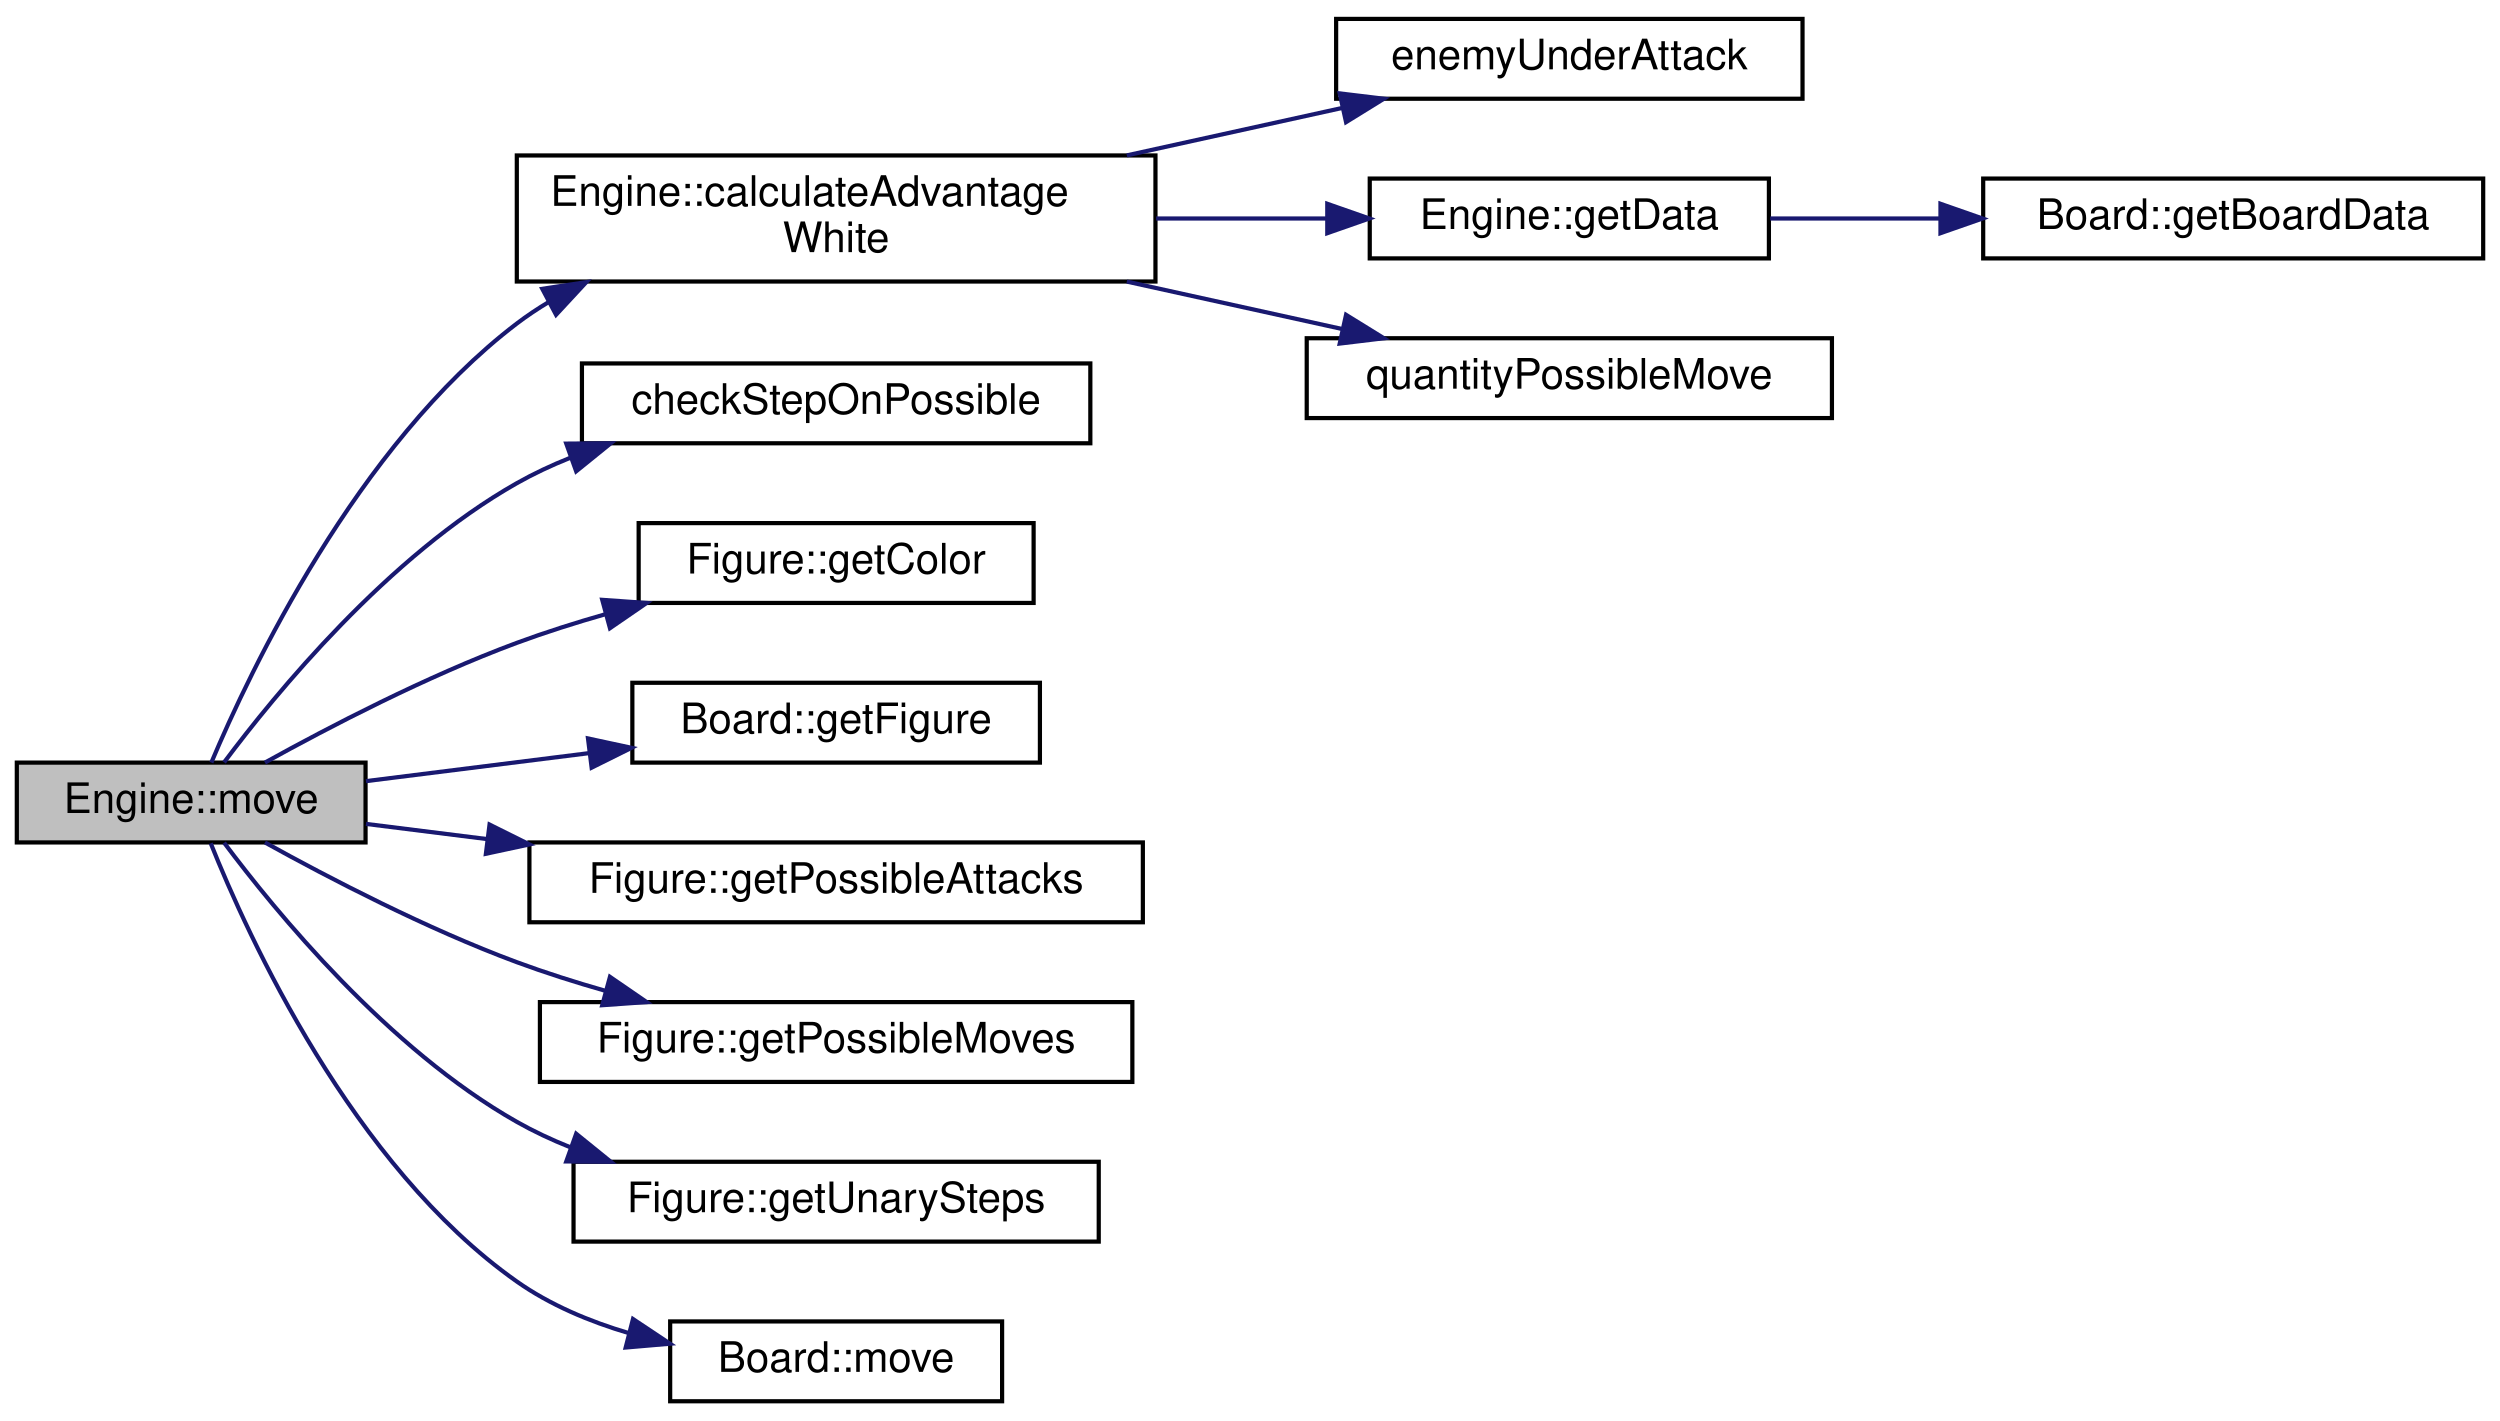
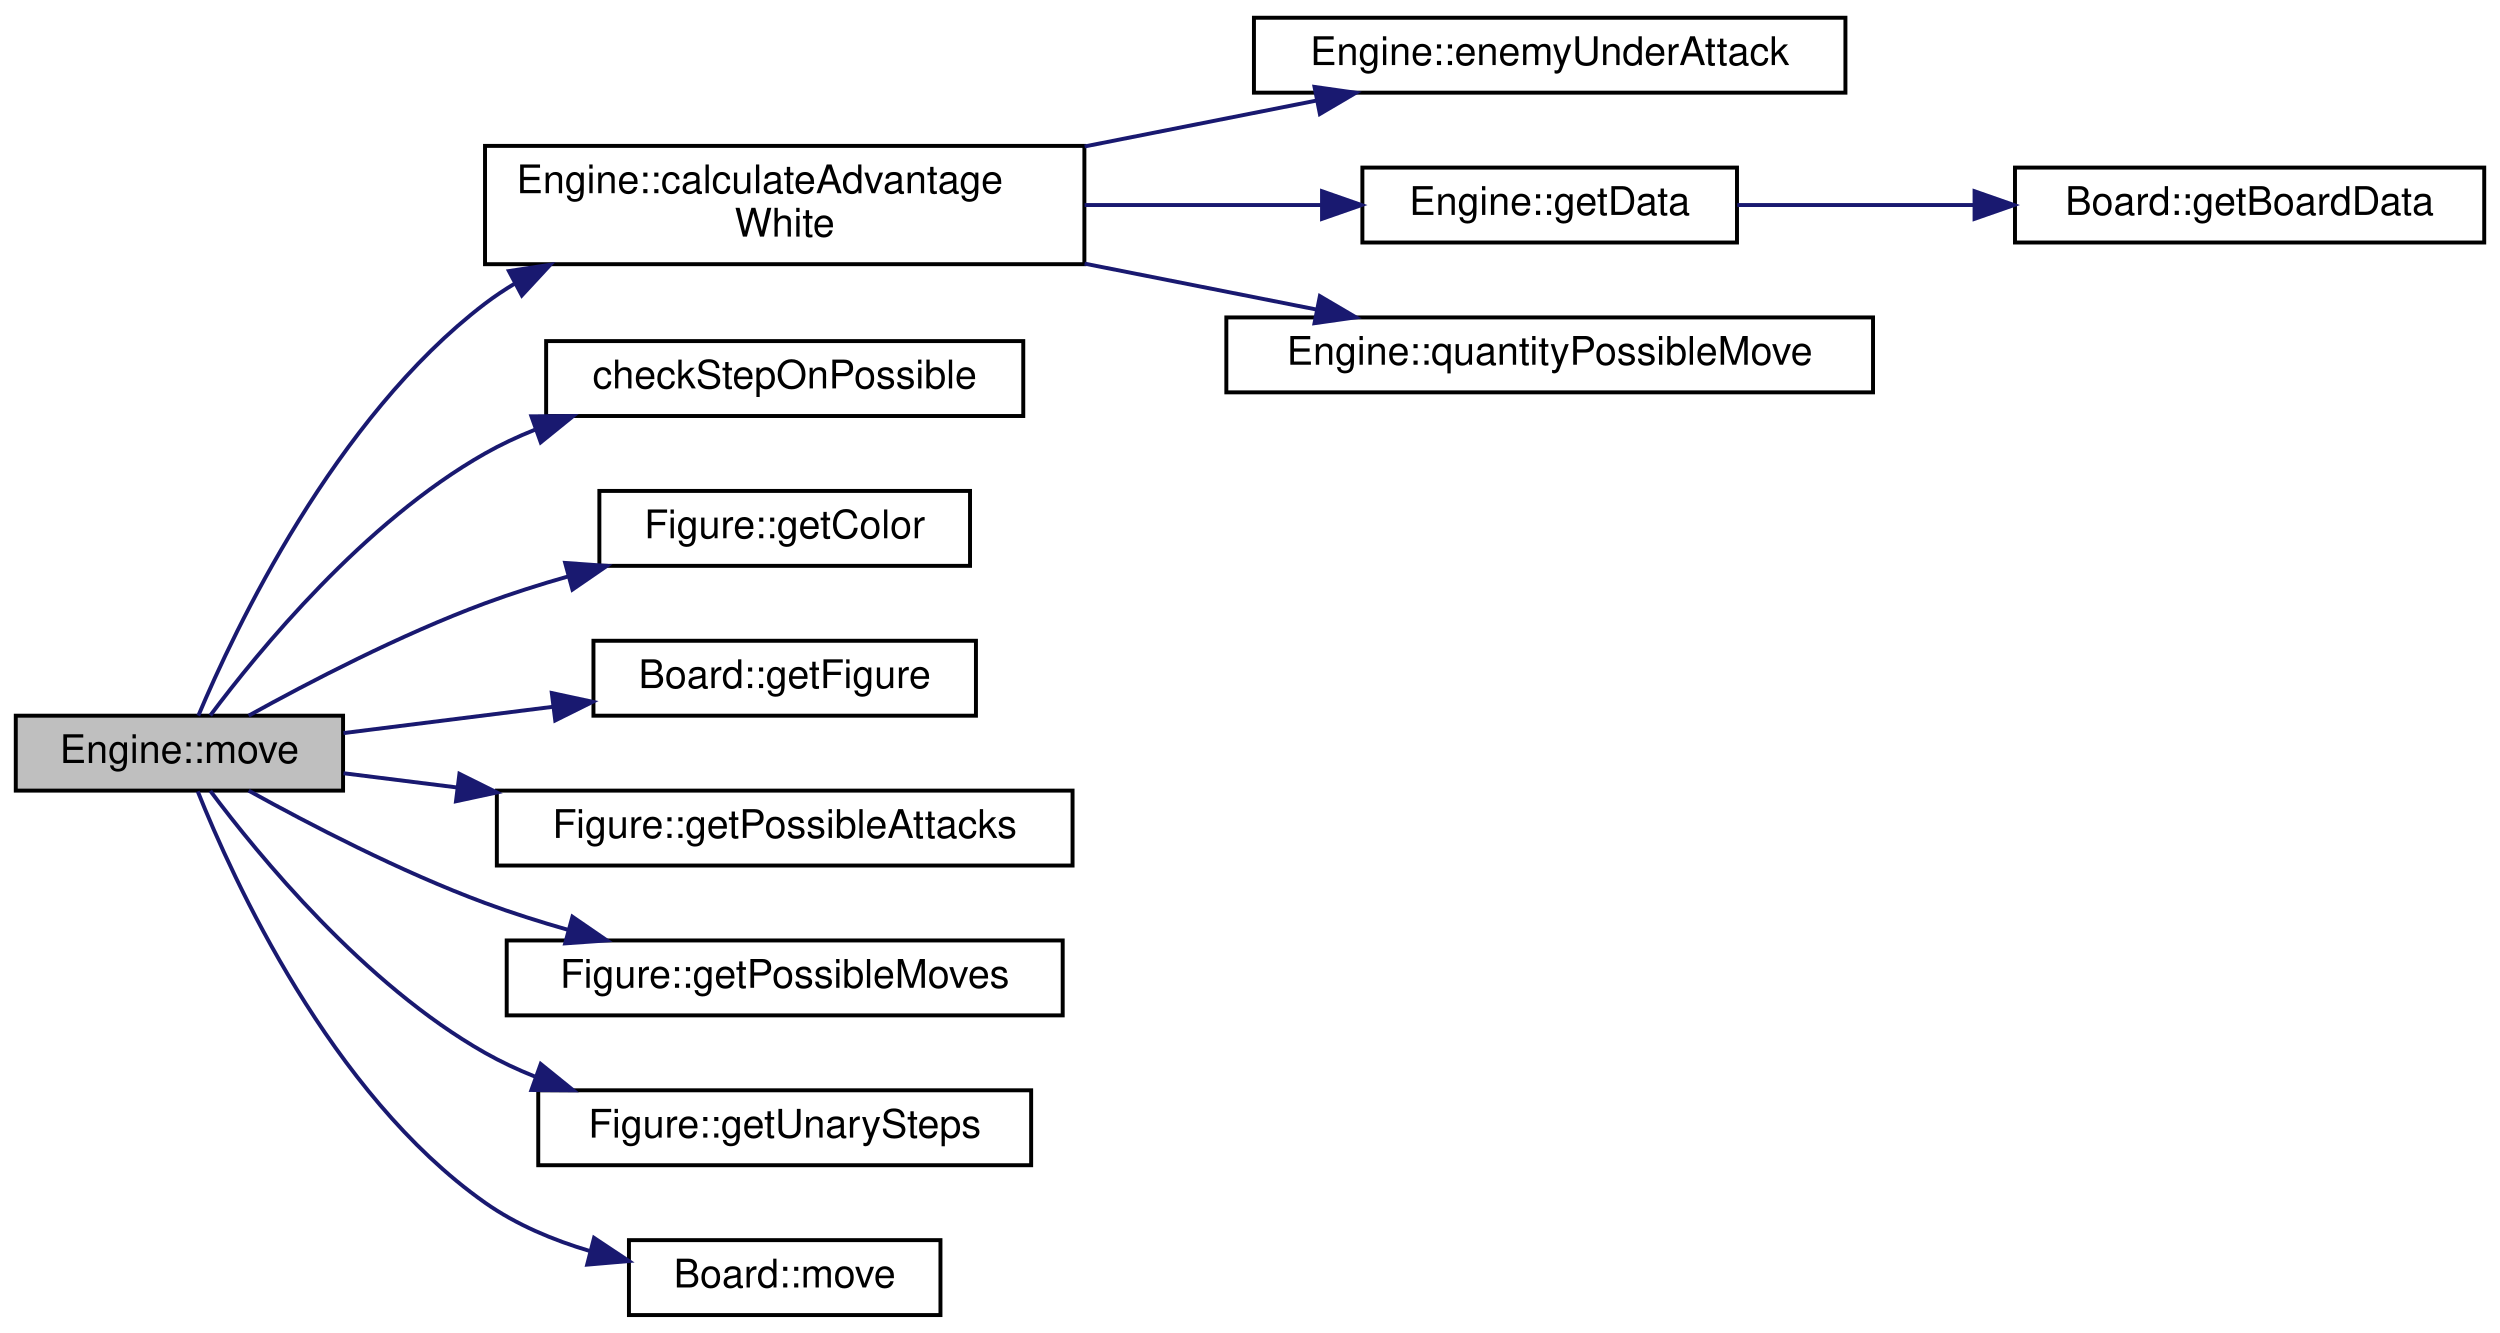
- <svg xmlns="http://www.w3.org/2000/svg" xmlns:xlink="http://www.w3.org/1999/xlink" width="595pt" height="338pt" viewBox="0.00 0.00 595.00 338.00">
+ <svg xmlns="http://www.w3.org/2000/svg" xmlns:xlink="http://www.w3.org/1999/xlink" width="634pt" height="338pt" viewBox="0.00 0.00 634.00 338.00">
  <g id="graph0" class="graph" transform="scale(1 1) rotate(0) translate(4 334)">
    <g id="node1" class="node">
      <g id="a_node1">
        <a xlink:title="Проверяет возможность хода и перемещает фигуру.">
          <polygon fill="#bfbfbf" stroke="black" points="0,-133.5 0,-152.5 83,-152.5 83,-133.5 0,-133.5" />
          <text text-anchor="middle" x="41.5" y="-140.5" font-family="Helvetica,sans-Serif" font-size="10.00">Engine::move</text>
        </a>
      </g>
    </g>
    <g id="node2" class="node">
      <g id="a_node2">
        <a xlink:href="classEngine.html#a2b384a18565b9cdd85b52fed6d25ff0c" target="_top" xlink:title="Расчет преимущества игрока.">
          <polygon fill="none" stroke="black" points="119,-267 119,-297 271,-297 271,-267 119,-267" />
          <text text-anchor="start" x="127" y="-285" font-family="Helvetica,sans-Serif" font-size="10.00">Engine::calculateAdvantage</text>
          <text text-anchor="middle" x="195" y="-274" font-family="Helvetica,sans-Serif" font-size="10.00">White</text>
        </a>
      </g>
    </g>
    <g id="edge1" class="edge">
      <path fill="none" stroke="midnightblue" d="M46.3,-152.51C55.46,-174.25 80.88,-227.98 119,-257 121.43,-258.85 124.01,-260.57 126.69,-262.17" />
      <polygon fill="midnightblue" stroke="midnightblue" points="125.06,-265.26 135.54,-266.85 128.34,-259.08 125.06,-265.26" />
    </g>
    <g id="node7" class="node">
      <g id="a_node7">
        <a xlink:href="engine_8cpp.html#a0aedf9d17abf2bab41a04d5beb4f4988" target="_top" xlink:title=" ">
          <polygon fill="none" stroke="black" points="134.5,-228.5 134.5,-247.5 255.5,-247.5 255.5,-228.5 134.5,-228.5" />
          <text text-anchor="middle" x="195" y="-235.5" font-family="Helvetica,sans-Serif" font-size="10.00">checkStepOnPossible</text>
        </a>
      </g>
    </g>
    <g id="edge6" class="edge">
      <path fill="none" stroke="midnightblue" d="M49.34,-152.57C61.47,-168.8 88.37,-201.66 119,-219 122.99,-221.26 127.24,-223.25 131.63,-225.01" />
      <polygon fill="midnightblue" stroke="midnightblue" points="130.77,-228.42 141.37,-228.5 133.13,-221.83 130.77,-228.42" />
    </g>
    <g id="node8" class="node">
      <g id="a_node8">
        <a xlink:href="classFigure.html#af27c0f2d5fe69cb9eb17380d3ba91d6a" target="_top" xlink:title="Получение цвета фигуры.">
          <polygon fill="none" stroke="black" points="148,-190.5 148,-209.5 242,-209.5 242,-190.5 148,-190.5" />
          <text text-anchor="middle" x="195" y="-197.5" font-family="Helvetica,sans-Serif" font-size="10.00">Figure::getColor</text>
        </a>
      </g>
    </g>
    <g id="edge7" class="edge">
      <path fill="none" stroke="midnightblue" d="M59.06,-152.51C74.25,-160.93 97.58,-173.07 119,-181 125.75,-183.5 132.97,-185.79 140.16,-187.84" />
      <polygon fill="midnightblue" stroke="midnightblue" points="139.33,-191.24 149.9,-190.49 141.17,-184.49 139.33,-191.24" />
    </g>
    <g id="node9" class="node">
      <g id="a_node9">
        <a xlink:href="classBoard.html#a0bac43a8a2fc2aabc7e687eeedbe9f9e" target="_top" xlink:title="Возвращает фигуру, которая находится в ячейке поля с координатами coords.">
          <polygon fill="none" stroke="black" points="146.5,-152.5 146.5,-171.5 243.5,-171.5 243.5,-152.5 146.5,-152.5" />
          <text text-anchor="middle" x="195" y="-159.5" font-family="Helvetica,sans-Serif" font-size="10.00">Board::getFigure</text>
        </a>
      </g>
    </g>
    <g id="edge8" class="edge">
      <path fill="none" stroke="midnightblue" d="M83.1,-148.09C99.36,-150.13 118.41,-152.52 136.08,-154.74" />
      <polygon fill="midnightblue" stroke="midnightblue" points="135.94,-158.25 146.3,-156.02 136.81,-151.3 135.94,-158.25" />
    </g>
    <g id="node10" class="node">
      <g id="a_node10">
        <a xlink:href="classFigure.html#a12d36f015da3026f980f87a93210885a" target="_top" xlink:title="Получение возможных ходов атаки.">
          <polygon fill="none" stroke="black" points="122,-114.5 122,-133.5 268,-133.5 268,-114.5 122,-114.5" />
          <text text-anchor="middle" x="195" y="-121.5" font-family="Helvetica,sans-Serif" font-size="10.00">Figure::getPossibleAttacks</text>
        </a>
      </g>
    </g>
    <g id="edge9" class="edge">
      <path fill="none" stroke="midnightblue" d="M83.1,-137.91C92.11,-136.78 101.96,-135.54 111.97,-134.29" />
      <polygon fill="midnightblue" stroke="midnightblue" points="112.51,-137.75 122,-133.03 111.64,-130.8 112.51,-137.75" />
    </g>
    <g id="node11" class="node">
      <g id="a_node11">
        <a xlink:href="classFigure.html#ac527b099db89b98b705eb74bed96c147" target="_top" xlink:title="Получение возможных ходов перемещения.">
          <polygon fill="none" stroke="black" points="124.5,-76.5 124.5,-95.5 265.5,-95.5 265.5,-76.5 124.5,-76.5" />
          <text text-anchor="middle" x="195" y="-83.5" font-family="Helvetica,sans-Serif" font-size="10.00">Figure::getPossibleMoves</text>
        </a>
      </g>
    </g>
    <g id="edge10" class="edge">
      <path fill="none" stroke="midnightblue" d="M59.06,-133.49C74.25,-125.07 97.58,-112.93 119,-105 125.75,-102.5 132.97,-100.21 140.16,-98.16" />
      <polygon fill="midnightblue" stroke="midnightblue" points="141.17,-101.51 149.9,-95.51 139.33,-94.76 141.17,-101.51" />
    </g>
    <g id="node12" class="node">
      <g id="a_node12">
        <a xlink:href="classFigure.html#aad86c6d796ac96d30f2a310c107fdbac" target="_top" xlink:title="Получение элементарных ходов.">
          <polygon fill="none" stroke="black" points="132.5,-38.5 132.5,-57.5 257.5,-57.5 257.5,-38.5 132.5,-38.5" />
          <text text-anchor="middle" x="195" y="-45.5" font-family="Helvetica,sans-Serif" font-size="10.00">Figure::getUnarySteps</text>
        </a>
      </g>
    </g>
    <g id="edge11" class="edge">
      <path fill="none" stroke="midnightblue" d="M49.34,-133.43C61.47,-117.2 88.37,-84.34 119,-67 122.99,-64.74 127.24,-62.75 131.63,-60.99" />
      <polygon fill="midnightblue" stroke="midnightblue" points="133.13,-64.17 141.37,-57.5 130.77,-57.58 133.13,-64.17" />
    </g>
    <g id="node13" class="node">
      <g id="a_node13">
        <a xlink:href="classBoard.html#a4ed8cf3fae283d3c88eb6b0dea9e9f0a" target="_top" xlink:title="Перемещает фигуру в board.">
          <polygon fill="none" stroke="black" points="155.5,-0.5 155.5,-19.5 234.5,-19.5 234.5,-0.5 155.5,-0.5" />
          <text text-anchor="middle" x="195" y="-7.5" font-family="Helvetica,sans-Serif" font-size="10.00">Board::move</text>
        </a>
      </g>
    </g>
    <g id="edge12" class="edge">
      <path fill="none" stroke="midnightblue" d="M46.15,-133.3C55.01,-111.14 79.84,-56.6 119,-29 126.9,-23.43 136.29,-19.49 145.71,-16.7" />
      <polygon fill="midnightblue" stroke="midnightblue" points="146.65,-20.07 155.47,-14.2 144.91,-13.29 146.65,-20.07" />
    </g>
    <g id="node3" class="node">
      <g id="a_node3">
-         <a xlink:href="engine_8cpp.html#a8bc4d4b36aae439f5e6e3ce34903c487" target="_top" xlink:title=" ">
-           <polygon fill="none" stroke="black" points="314,-310.5 314,-329.5 425,-329.5 425,-310.5 314,-310.5" />
-           <text text-anchor="middle" x="369.5" y="-317.5" font-family="Helvetica,sans-Serif" font-size="10.00">enemyUnderAttack</text>
+         <a xlink:href="classEngine.html#a93442cf58f7239df6e2b5303b7b90cda" target="_top" xlink:title=" ">
+           <polygon fill="none" stroke="black" points="314,-310.5 314,-329.5 464,-329.5 464,-310.5 314,-310.5" />
+           <text text-anchor="middle" x="389" y="-317.5" font-family="Helvetica,sans-Serif" font-size="10.00">Engine::enemyUnderAttack</text>
        </a>
      </g>
    </g>
    <g id="edge2" class="edge">
-       <path fill="none" stroke="midnightblue" d="M264.18,-297.02C281.26,-300.78 299.32,-304.76 315.54,-308.33" />
-       <polygon fill="midnightblue" stroke="midnightblue" points="314.85,-311.77 325.37,-310.5 316.36,-304.93 314.85,-311.77" />
+       <path fill="none" stroke="midnightblue" d="M271.06,-296.86C290.58,-300.72 311.32,-304.82 329.82,-308.49" />
+       <polygon fill="midnightblue" stroke="midnightblue" points="329.36,-311.96 339.85,-310.47 330.72,-305.1 329.36,-311.96" />
    </g>
    <g id="node4" class="node">
      <g id="a_node4">
-         <a xlink:href="classEngine.html#af2c8028ccaf85425744ad55844765fac" target="_top" xlink:title=" ">
-           <polygon fill="none" stroke="black" points="322,-272.5 322,-291.5 417,-291.5 417,-272.5 322,-272.5" />
-           <text text-anchor="middle" x="369.5" y="-279.5" font-family="Helvetica,sans-Serif" font-size="10.00">Engine::getData</text>
+         <a xlink:href="classEngine.html#af2c8028ccaf85425744ad55844765fac" target="_top" xlink:title="getData возвращает поле.">
+           <polygon fill="none" stroke="black" points="341.5,-272.5 341.5,-291.5 436.5,-291.5 436.5,-272.5 341.5,-272.5" />
+           <text text-anchor="middle" x="389" y="-279.5" font-family="Helvetica,sans-Serif" font-size="10.00">Engine::getData</text>
        </a>
      </g>
    </g>
    <g id="edge3" class="edge">
-       <path fill="none" stroke="midnightblue" d="M271.16,-282C284.77,-282 298.76,-282 311.73,-282" />
-       <polygon fill="midnightblue" stroke="midnightblue" points="311.89,-285.5 321.89,-282 311.89,-278.5 311.89,-285.5" />
+       <path fill="none" stroke="midnightblue" d="M271.06,-282C291.02,-282 312.26,-282 331.08,-282" />
+       <polygon fill="midnightblue" stroke="midnightblue" points="331.27,-285.5 341.27,-282 331.27,-278.5 331.27,-285.5" />
    </g>
    <g id="node6" class="node">
      <g id="a_node6">
-         <a xlink:href="engine_8cpp.html#a695770becb73d90aa349fd87533b435e" target="_top" xlink:title=" ">
-           <polygon fill="none" stroke="black" points="307,-234.5 307,-253.5 432,-253.5 432,-234.5 307,-234.5" />
-           <text text-anchor="middle" x="369.5" y="-241.5" font-family="Helvetica,sans-Serif" font-size="10.00">quantityPossibleMove</text>
+         <a xlink:href="classEngine.html#a9154a3995005939adcc56d46d8bd78b0" target="_top" xlink:title=" ">
+           <polygon fill="none" stroke="black" points="307,-234.5 307,-253.5 471,-253.5 471,-234.5 307,-234.5" />
+           <text text-anchor="middle" x="389" y="-241.5" font-family="Helvetica,sans-Serif" font-size="10.00">Engine::quantityPossibleMove</text>
        </a>
      </g>
    </g>
    <g id="edge5" class="edge">
-       <path fill="none" stroke="midnightblue" d="M264.18,-266.98C281.26,-263.22 299.32,-259.24 315.54,-255.67" />
-       <polygon fill="midnightblue" stroke="midnightblue" points="316.36,-259.07 325.37,-253.5 314.85,-252.23 316.36,-259.07" />
+       <path fill="none" stroke="midnightblue" d="M271.06,-267.14C290.58,-263.28 311.32,-259.18 329.82,-255.51" />
+       <polygon fill="midnightblue" stroke="midnightblue" points="330.72,-258.9 339.85,-253.53 329.36,-252.04 330.72,-258.9" />
    </g>
    <g id="node5" class="node">
      <g id="a_node5">
-         <a xlink:href="classBoard.html#ab906dade3854d38f6354861a715fccac" target="_top" xlink:title=" ">
-           <polygon fill="none" stroke="black" points="468,-272.5 468,-291.5 587,-291.5 587,-272.5 468,-272.5" />
-           <text text-anchor="middle" x="527.5" y="-279.5" font-family="Helvetica,sans-Serif" font-size="10.00">Board::getBoardData</text>
+         <a xlink:href="classBoard.html#ab906dade3854d38f6354861a715fccac" target="_top" xlink:title="getBoo Возвращает доску.">
+           <polygon fill="none" stroke="black" points="507,-272.5 507,-291.5 626,-291.5 626,-272.5 507,-272.5" />
+           <text text-anchor="middle" x="566.5" y="-279.5" font-family="Helvetica,sans-Serif" font-size="10.00">Board::getBoardData</text>
        </a>
      </g>
    </g>
    <g id="edge4" class="edge">
-       <path fill="none" stroke="midnightblue" d="M417.31,-282C429.96,-282 443.93,-282 457.53,-282" />
-       <polygon fill="midnightblue" stroke="midnightblue" points="457.83,-285.5 467.83,-282 457.83,-278.5 457.83,-285.5" />
+       <path fill="none" stroke="midnightblue" d="M436.57,-282C454.99,-282 476.53,-282 496.68,-282" />
+       <polygon fill="midnightblue" stroke="midnightblue" points="496.75,-285.5 506.75,-282 496.75,-278.5 496.75,-285.5" />
    </g>
  </g>
</svg>
